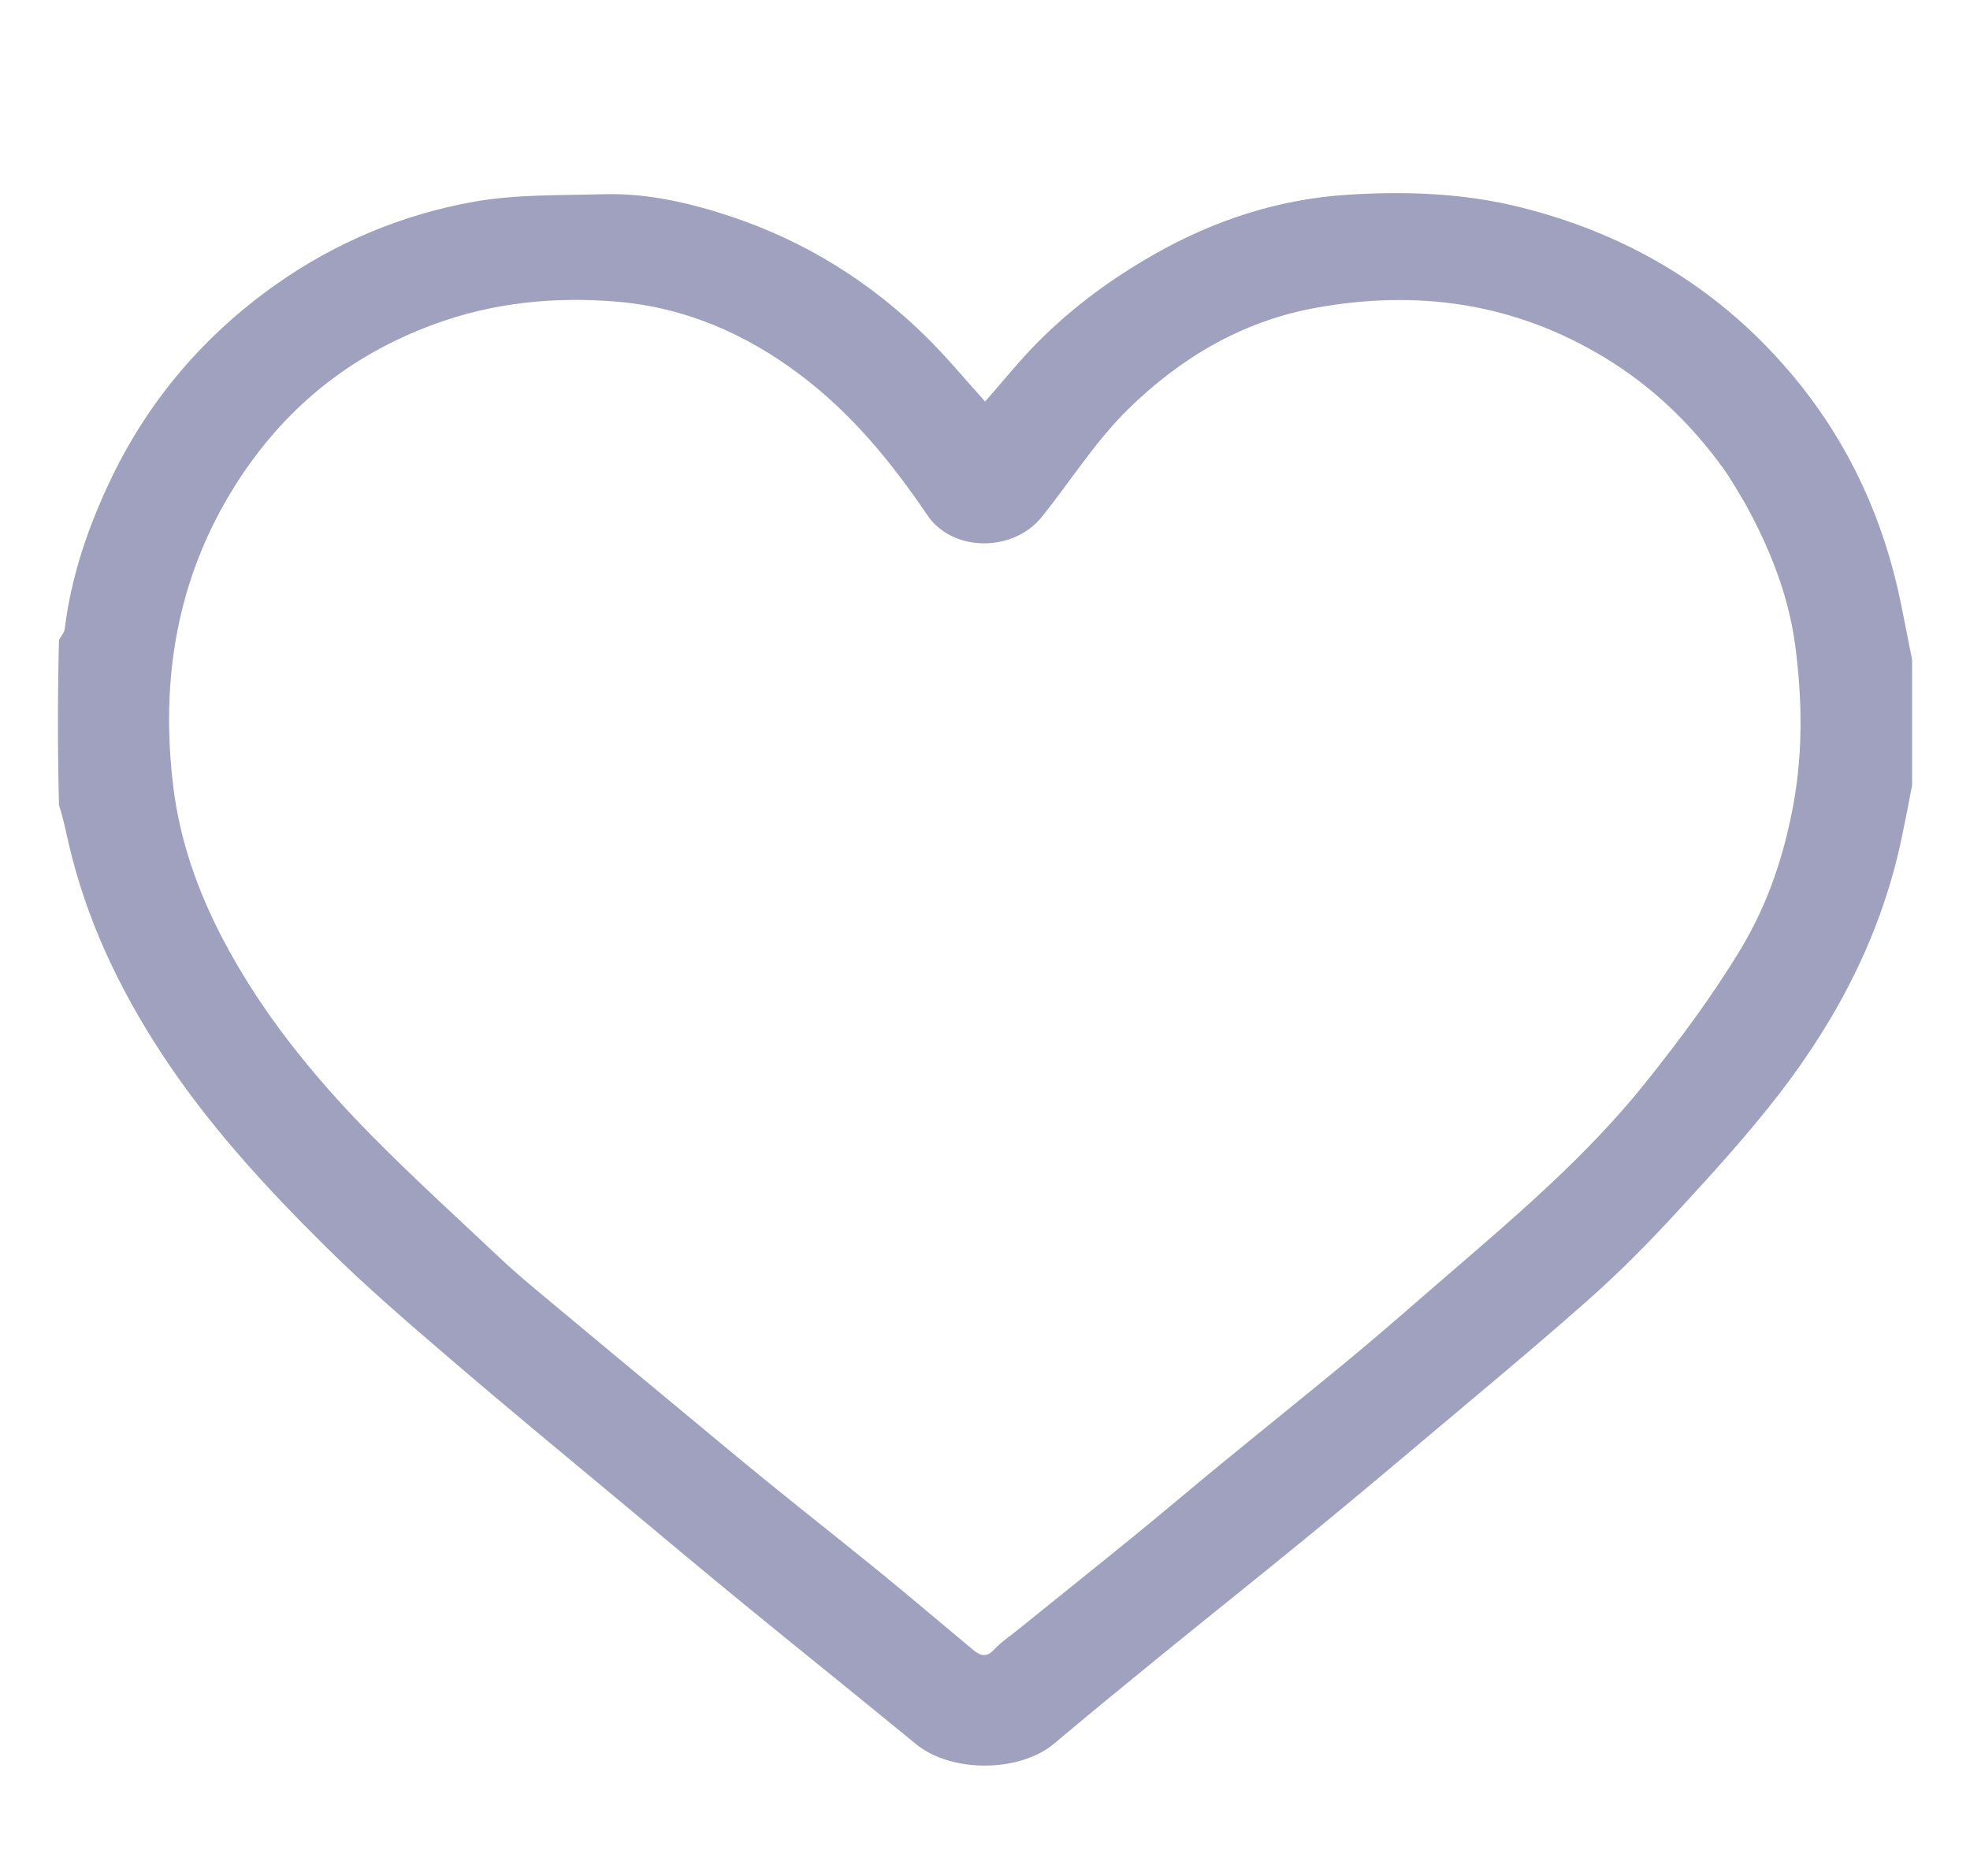
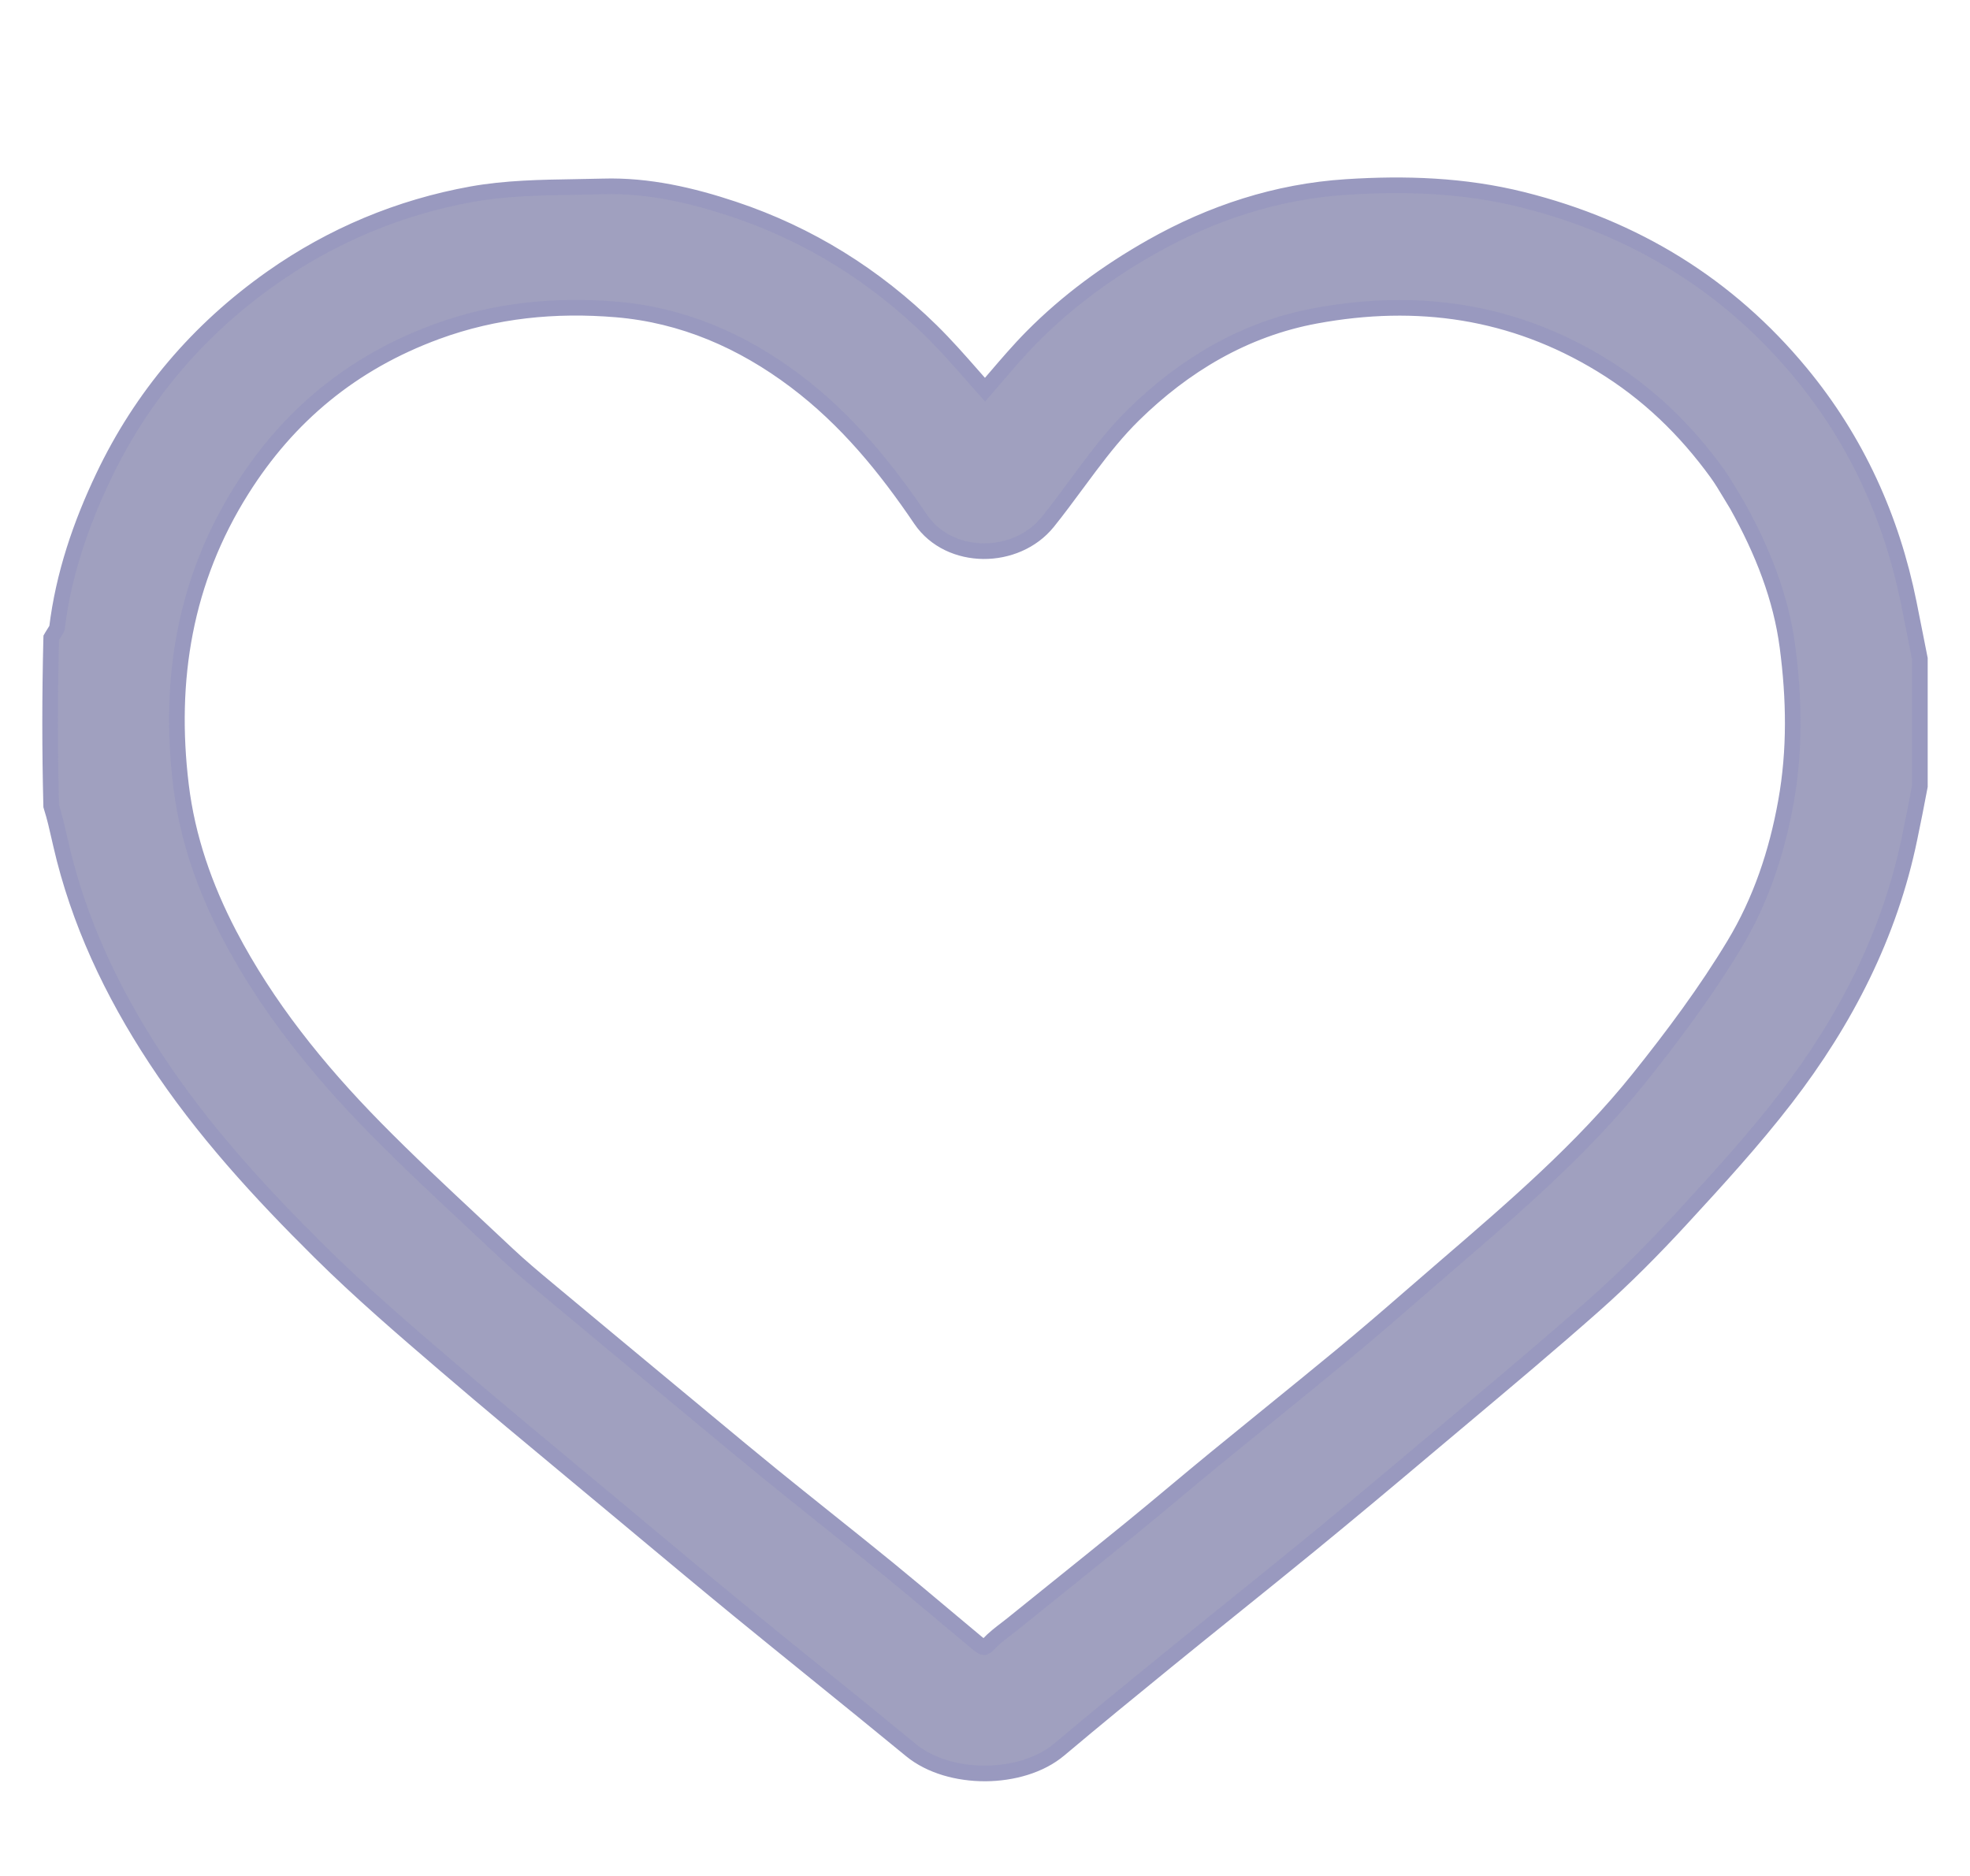
<svg xmlns="http://www.w3.org/2000/svg" width="63" height="60" viewBox="0 0 63 60" fill="none">
-   <path d="M61.147 25.121C61.039 25.704 60.931 26.234 60.822 26.765C60.197 29.796 58.808 32.509 56.906 34.977C55.88 36.309 54.733 37.562 53.588 38.806C52.703 39.767 51.778 40.703 50.795 41.572C49.053 43.113 47.258 44.6 45.477 46.101C44.24 47.145 42.999 48.184 41.746 49.209C40.224 50.455 38.684 51.681 37.158 52.923C36.005 53.862 34.854 54.804 33.717 55.762C32.602 56.701 30.415 56.706 29.291 55.781C27.47 54.283 25.628 52.81 23.804 51.316C22.58 50.315 21.368 49.299 20.154 48.286C18.24 46.688 16.312 45.104 14.421 43.481C13.055 42.31 11.687 41.134 10.415 39.873C8.491 37.968 6.665 35.977 5.185 33.722C3.803 31.617 2.749 29.384 2.19 26.951C2.099 26.552 2.016 26.152 1.886 25.738C1.842 23.994 1.842 22.264 1.886 20.47C1.978 20.312 2.057 20.222 2.069 20.125C2.272 18.452 2.81 16.87 3.536 15.347C4.737 12.828 6.508 10.73 8.845 9.085C10.728 7.759 12.848 6.868 15.134 6.456C16.489 6.212 17.905 6.251 19.296 6.212C20.702 6.171 22.065 6.489 23.375 6.925C25.766 7.722 27.841 9.026 29.604 10.758C30.27 11.412 30.863 12.134 31.504 12.842C32.072 12.198 32.596 11.541 33.189 10.944C34.296 9.827 35.563 8.898 36.954 8.111C38.848 7.04 40.892 6.371 43.071 6.23C44.924 6.111 46.783 6.169 48.623 6.629C52.197 7.521 55.12 9.34 57.387 12.078C59.153 14.212 60.26 16.665 60.799 19.34C60.917 19.924 61.031 20.508 61.147 21.092C61.147 22.418 61.147 23.744 61.147 25.121ZM55.762 16.02C55.545 15.67 55.348 15.307 55.105 14.973C54.086 13.569 52.864 12.379 51.333 11.447C48.447 9.689 45.334 9.245 42.032 9.854C39.68 10.288 37.711 11.485 36.076 13.089C35.027 14.118 34.238 15.386 33.315 16.535C32.405 17.666 30.464 17.672 29.653 16.473C28.515 14.791 27.247 13.236 25.585 11.984C23.858 10.682 21.913 9.832 19.735 9.649C17.753 9.483 15.792 9.669 13.879 10.372C11.105 11.39 9.025 13.14 7.525 15.519C5.653 18.488 5.126 21.732 5.54 25.15C5.748 26.867 6.313 28.475 7.109 30.002C8.32 32.324 9.968 34.369 11.82 36.254C13.18 37.638 14.623 38.948 16.039 40.283C16.458 40.679 16.903 41.051 17.348 41.422C18.861 42.686 20.378 43.944 21.895 45.203C22.782 45.939 23.666 46.68 24.561 47.406C25.785 48.4 27.025 49.375 28.247 50.372C29.213 51.161 30.16 51.971 31.119 52.768C31.335 52.948 31.54 53.029 31.786 52.764C32.01 52.524 32.294 52.333 32.554 52.124C33.81 51.109 35.071 50.101 36.323 49.081C37.231 48.341 38.123 47.582 39.029 46.839C40.365 45.744 41.712 44.662 43.044 43.563C43.792 42.946 44.527 42.315 45.257 41.678C46.722 40.402 48.218 39.154 49.629 37.825C50.683 36.833 51.696 35.784 52.594 34.664C53.703 33.28 54.768 31.848 55.676 30.341C56.535 28.916 57.06 27.347 57.358 25.697C57.663 24.004 57.63 22.322 57.411 20.653C57.2 19.051 56.605 17.529 55.762 16.02Z" fill="#A0A0BF" />
+   <path d="M61.393 25.167L61.397 25.144V25.121V25.113V25.105V25.097V25.089V25.081V25.073V25.065V25.057V25.049V25.041V25.032V25.024V25.016V25.008V25V24.992V24.984V24.976V24.968V24.96V24.952V24.944V24.936V24.928V24.92V24.912V24.904V24.896V24.888V24.88V24.872V24.864V24.856V24.848V24.84V24.831V24.823V24.815V24.807V24.799V24.791V24.783V24.775V24.767V24.759V24.751V24.743V24.735V24.727V24.719V24.711V24.703V24.695V24.687V24.679V24.671V24.663V24.655V24.647V24.639V24.631V24.623V24.615V24.607V24.599V24.591V24.583V24.575V24.567V24.559V24.551V24.543V24.535V24.527V24.519V24.511V24.503V24.495V24.487V24.479V24.471V24.463V24.455V24.447V24.439V24.431V24.423V24.415V24.407V24.399V24.391V24.384V24.375V24.367V24.36V24.352V24.344V24.336V24.328V24.32V24.312V24.304V24.296V24.288V24.28V24.272V24.264V24.256V24.248V24.24V24.232V24.224V24.216V24.208V24.2V24.192V24.184V24.177V24.169V24.161V24.153V24.145V24.137V24.129V24.121V24.113V24.105V24.097V24.089V24.081V24.073V24.065V24.057V24.049V24.041V24.034V24.026V24.018V24.01V24.002V23.994V23.986V23.978V23.97V23.962V23.954V23.946V23.939V23.931V23.923V23.915V23.907V23.899V23.891V23.883V23.875V23.867V23.859V23.851V23.843V23.836V23.828V23.82V23.812V23.804V23.796V23.788V23.78V23.772V23.764V23.756V23.749V23.741V23.733V23.725V23.717V23.709V23.701V23.693V23.686V23.678V23.67V23.662V23.654V23.646V23.638V23.63V23.622V23.614V23.607V23.599V23.591V23.583V23.575V23.567V23.559V23.551V23.544V23.536V23.528V23.52V23.512V23.504V23.496V23.488V23.48V23.473V23.465V23.457V23.449V23.441V23.433V23.425V23.417V23.41V23.402V23.394V23.386V23.378V23.37V23.362V23.355V23.347V23.339V23.331V23.323V23.315V23.307V23.299V23.292V23.284V23.276V23.268V23.26V23.252V23.244V23.237V23.229V23.221V23.213V23.205V23.197V23.189V23.182V23.174V23.166V23.158V23.15V23.142V23.134V23.127V23.119V23.111V23.103V23.095V23.087V23.08V23.072V23.064V23.056V23.048V23.04V23.033V23.025V23.017V23.009V23.001V22.993V22.986V22.978V22.97V22.962V22.954V22.946V22.939V22.931V22.923V22.915V22.907V22.899V22.892V22.884V22.876V22.868V22.86V22.852V22.845V22.837V22.829V22.821V22.813V22.805V22.798V22.79V22.782V22.774V22.766V22.759V22.751V22.743V22.735V22.727V22.719V22.712V22.704V22.696V22.688V22.68V22.672V22.665V22.657V22.649V22.641V22.634V22.626V22.618V22.61V22.602V22.594V22.587V22.579V22.571V22.563V22.555V22.547V22.54V22.532V22.524V22.516V22.509V22.501V22.493V22.485V22.477V22.47V22.462V22.454V22.446V22.438V22.43V22.423V22.415V22.407V22.399V22.392V22.384V22.376V22.368V22.36V22.352V22.345V22.337V22.329V22.321V22.314V22.306V22.298V22.29V22.282V22.274V22.267V22.259V22.251V22.243V22.235V22.228V22.22V22.212V22.204V22.197V22.189V22.181V22.173V22.165V22.158V22.15V22.142V22.134V22.127V22.119V22.111V22.103V22.095V22.087V22.08V22.072V22.064V22.056V22.049V22.041V22.033V22.025V22.017V22.01V22.002V21.994V21.986V21.979V21.971V21.963V21.955V21.947V21.94V21.932V21.924V21.916V21.909V21.901V21.893V21.885V21.877V21.87V21.862V21.854V21.846V21.838V21.831V21.823V21.815V21.807V21.8V21.792V21.784V21.776V21.768V21.761V21.753V21.745V21.737V21.73V21.722V21.714V21.706V21.698V21.691V21.683V21.675V21.667V21.66V21.652V21.644V21.636V21.629V21.621V21.613V21.605V21.598V21.59V21.582V21.574V21.566V21.559V21.551V21.543V21.535V21.527V21.52V21.512V21.504V21.496V21.489V21.481V21.473V21.465V21.458V21.45V21.442V21.434V21.427V21.419V21.411V21.403V21.395V21.388V21.38V21.372V21.364V21.357V21.349V21.341V21.333V21.326V21.318V21.31V21.302V21.294V21.287V21.279V21.271V21.263V21.256V21.248V21.24V21.232V21.224V21.217V21.209V21.201V21.193V21.186V21.178V21.17V21.162V21.155V21.147V21.139V21.131V21.123V21.116V21.108V21.1V21.092V21.068L61.392 21.044C61.356 20.86 61.32 20.677 61.283 20.493C61.204 20.093 61.125 19.691 61.044 19.291C60.498 16.578 59.374 14.087 57.579 11.919C55.278 9.138 52.308 7.291 48.684 6.386C46.81 5.918 44.923 5.86 43.054 5.981C40.834 6.124 38.753 6.806 36.831 7.893C35.423 8.69 34.137 9.632 33.011 10.768C32.597 11.185 32.212 11.636 31.829 12.083C31.72 12.211 31.611 12.339 31.501 12.465C31.369 12.316 31.237 12.166 31.105 12.016C30.675 11.526 30.242 11.034 29.779 10.579C27.99 8.823 25.882 7.497 23.454 6.688C22.131 6.248 20.737 5.92 19.289 5.962C18.993 5.97 18.694 5.975 18.392 5.98C17.296 5.997 16.172 6.016 15.09 6.21C12.768 6.628 10.614 7.533 8.701 8.88C6.329 10.55 4.53 12.681 3.31 15.24C2.576 16.779 2.029 18.387 1.821 20.093C1.82 20.095 1.815 20.109 1.793 20.146C1.782 20.165 1.769 20.184 1.753 20.21C1.749 20.215 1.745 20.222 1.741 20.229C1.72 20.261 1.696 20.3 1.67 20.344L1.638 20.399L1.636 20.463C1.592 22.262 1.592 23.996 1.636 25.745L1.637 25.78L1.647 25.814C1.752 26.145 1.824 26.466 1.899 26.797C1.915 26.866 1.93 26.936 1.947 27.007C2.513 29.475 3.581 31.735 4.976 33.86C6.47 36.136 8.31 38.141 10.239 40.051C11.519 41.319 12.893 42.501 14.258 43.671C15.648 44.864 17.059 46.036 18.467 47.207C18.977 47.631 19.486 48.054 19.994 48.478C20.172 48.627 20.35 48.775 20.528 48.924C21.564 49.789 22.6 50.654 23.645 51.51C24.462 52.178 25.279 52.84 26.096 53.502C27.11 54.324 28.123 55.144 29.132 55.974C29.751 56.484 30.642 56.724 31.508 56.721C32.374 56.717 33.263 56.471 33.878 55.953C35.013 54.997 36.163 54.056 37.316 53.117C37.997 52.562 38.684 52.009 39.371 51.455C40.218 50.772 41.065 50.089 41.904 49.403C43.159 48.376 44.401 47.336 45.638 46.292C46.03 45.962 46.422 45.633 46.815 45.303C48.206 44.134 49.6 42.963 50.961 41.759C51.952 40.883 52.883 39.94 53.772 38.975C54.916 37.732 56.07 36.472 57.104 35.13C59.024 32.637 60.432 29.891 61.066 26.815C61.176 26.285 61.284 25.752 61.393 25.167ZM31.279 52.576L31.148 52.733L31.279 52.576C30.919 52.277 30.56 51.975 30.2 51.672C29.604 51.172 29.007 50.67 28.405 50.178C27.749 49.643 27.082 49.109 26.416 48.577C25.847 48.121 25.278 47.667 24.718 47.212C24.034 46.657 23.357 46.093 22.678 45.529C22.471 45.356 22.263 45.184 22.055 45.011C21.882 44.867 21.709 44.723 21.535 44.58C20.191 43.464 18.848 42.349 17.508 41.23C17.063 40.859 16.624 40.491 16.21 40.101C15.857 39.768 15.503 39.437 15.149 39.107C14.081 38.109 13.017 37.115 11.998 36.078C10.157 34.205 8.527 32.179 7.331 29.887C6.545 28.38 5.992 26.801 5.788 25.119C5.38 21.748 5.901 18.564 7.737 15.653C9.208 13.319 11.244 11.605 13.965 10.606C15.838 9.919 17.762 9.735 19.714 9.898C21.837 10.076 23.738 10.905 25.435 12.183C27.065 13.412 28.316 14.943 29.446 16.613C29.906 17.293 30.678 17.62 31.445 17.628C32.21 17.635 33 17.325 33.51 16.691C33.824 16.3 34.125 15.892 34.423 15.489C34.565 15.296 34.706 15.105 34.848 14.918C35.289 14.331 35.74 13.769 36.251 13.267C37.858 11.691 39.785 10.523 42.077 10.1C45.326 9.5 48.375 9.938 51.203 11.66C52.702 12.573 53.9 13.739 54.903 15.12C55.062 15.339 55.197 15.566 55.339 15.803C55.406 15.915 55.474 16.03 55.547 16.147C56.378 17.636 56.958 19.126 57.163 20.686C57.38 22.337 57.412 23.991 57.112 25.652C56.819 27.28 56.302 28.818 55.462 30.212C54.562 31.706 53.504 33.128 52.399 34.507C51.511 35.616 50.506 36.656 49.458 37.643C48.422 38.619 47.341 39.55 46.256 40.484C45.868 40.818 45.48 41.153 45.093 41.49C44.363 42.125 43.63 42.756 42.885 43.37C42.135 43.989 41.383 44.6 40.63 45.212C40.044 45.688 39.457 46.165 38.871 46.645C38.444 46.995 38.027 47.343 37.611 47.69C37.132 48.09 36.654 48.489 36.165 48.888C35.331 49.567 34.493 50.241 33.654 50.916C33.235 51.253 32.816 51.591 32.397 51.929C32.334 51.98 32.266 52.032 32.195 52.087C31.998 52.237 31.78 52.405 31.603 52.594C31.515 52.689 31.472 52.685 31.463 52.684L31.463 52.684C31.434 52.681 31.38 52.66 31.279 52.576Z" fill="#A0A0BF" stroke="#9999BF" stroke-width="0.5" />
</svg>
